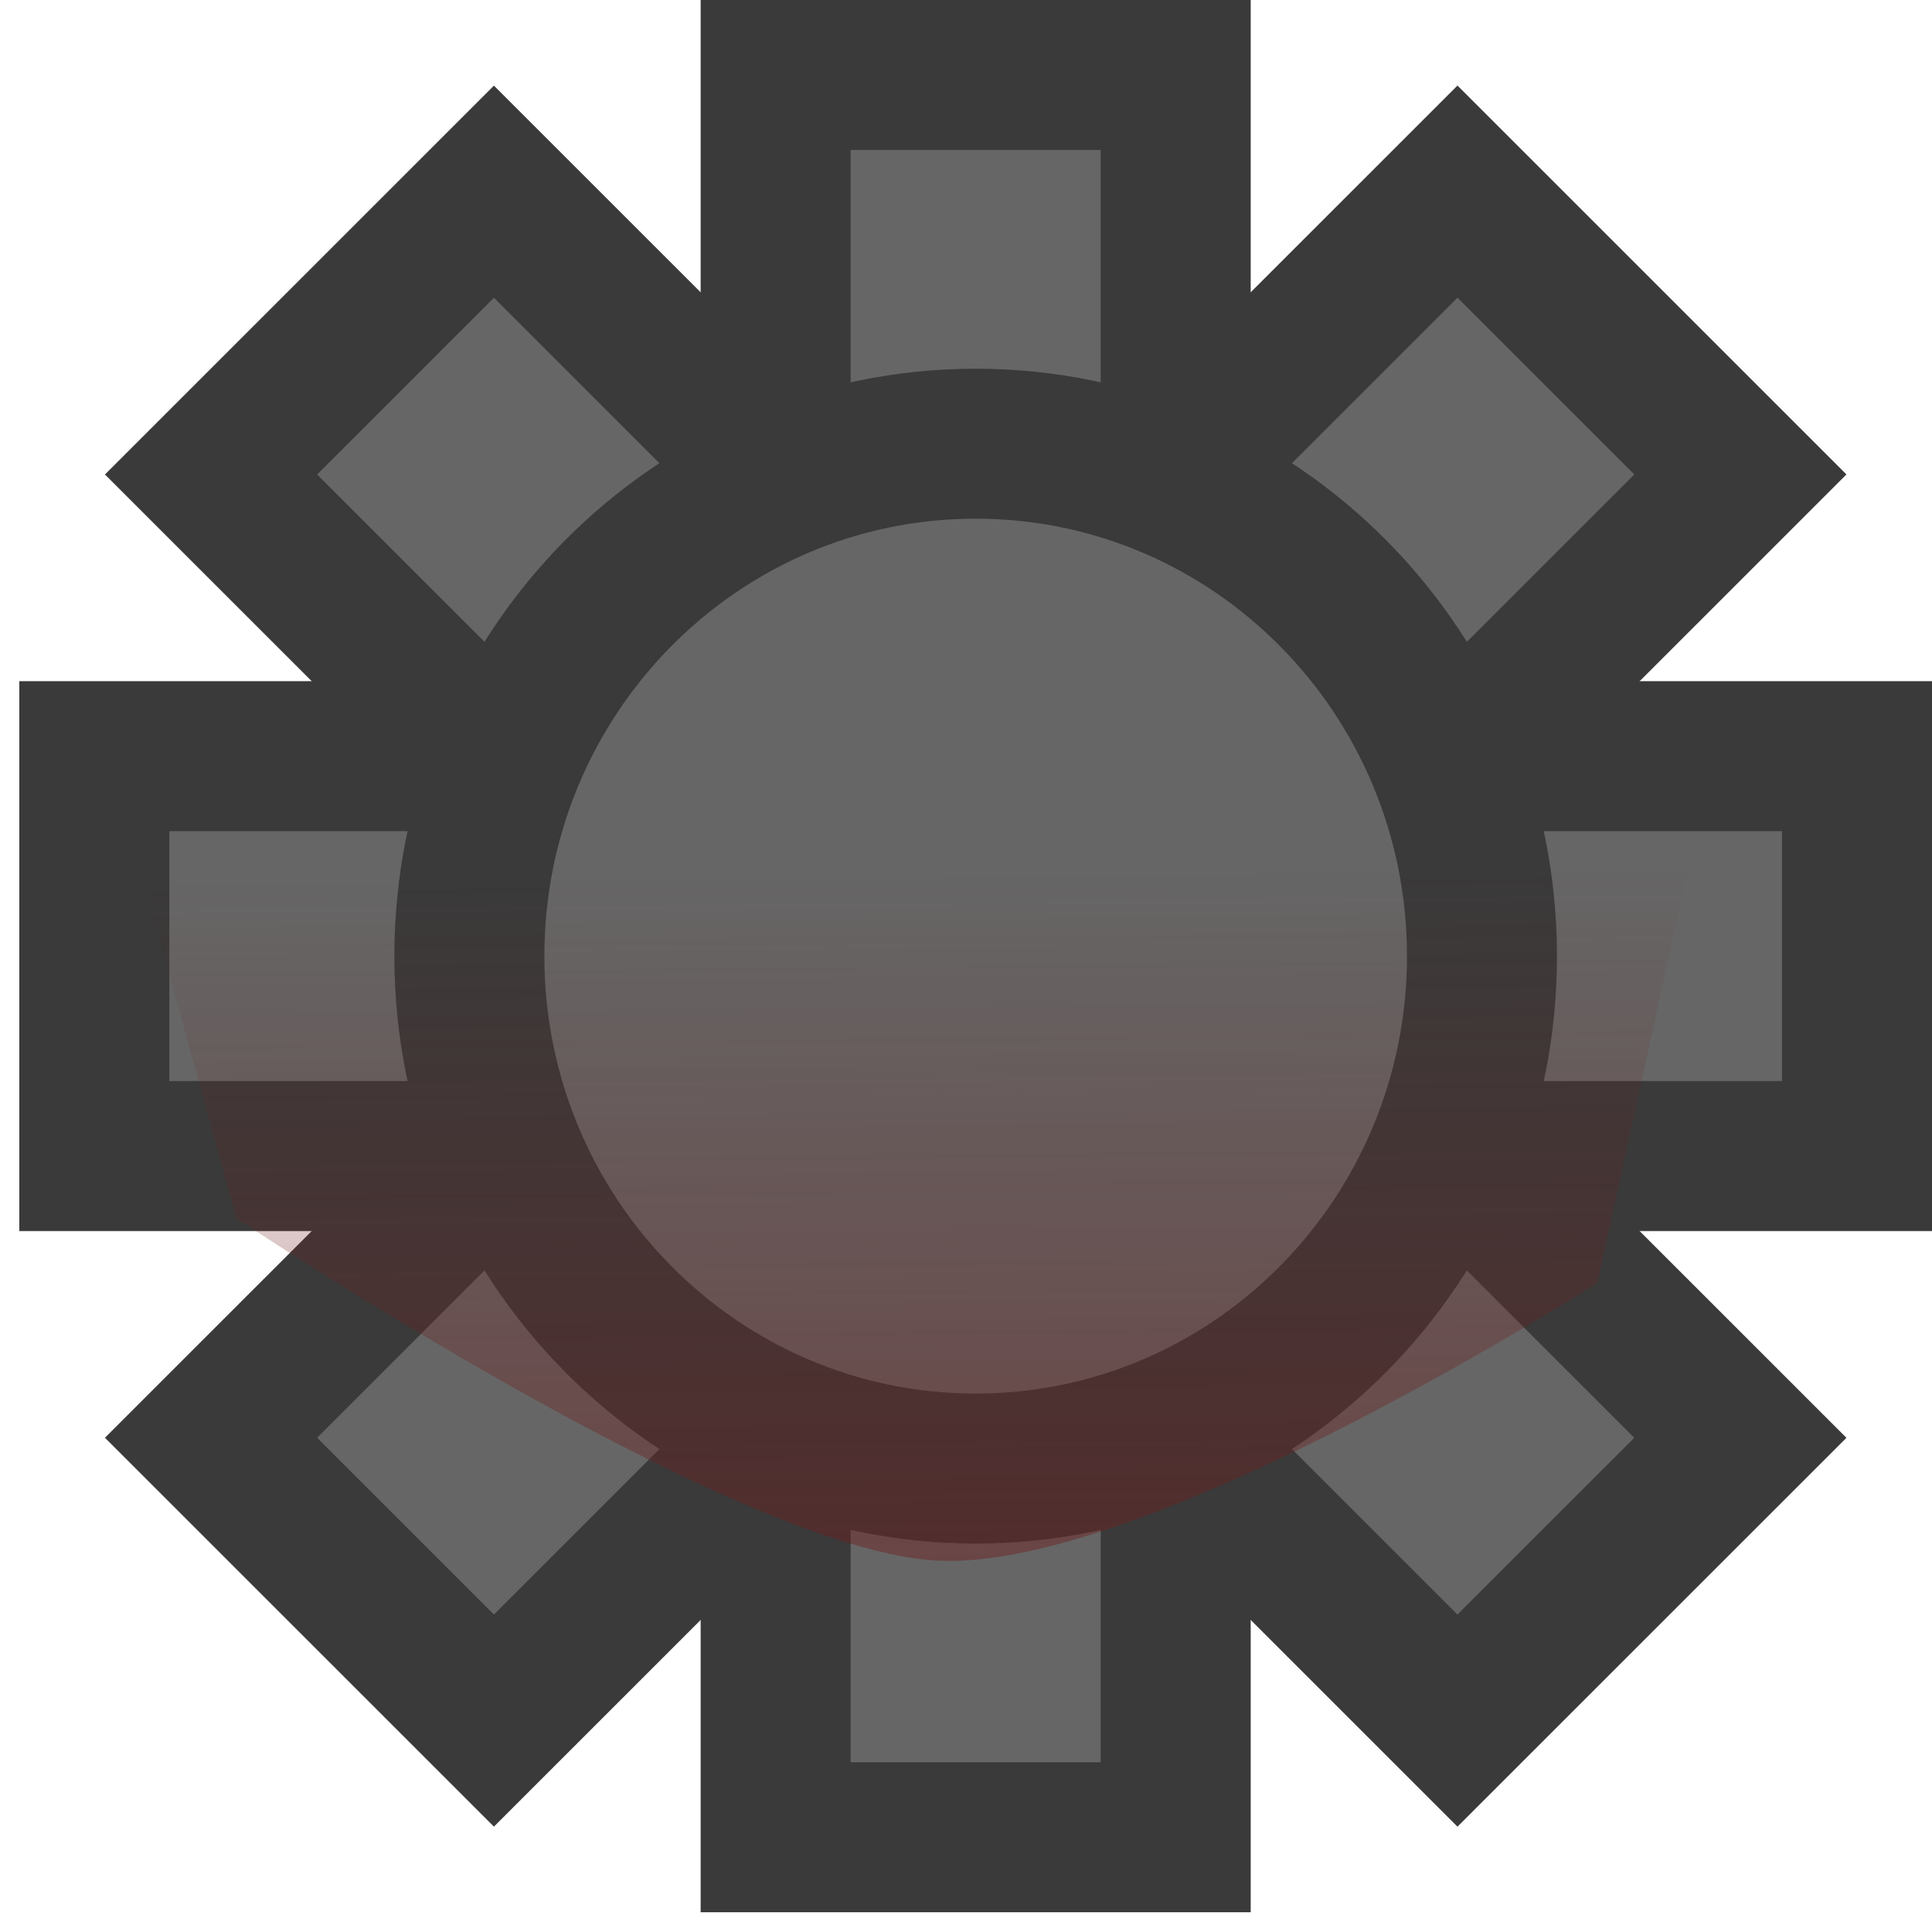
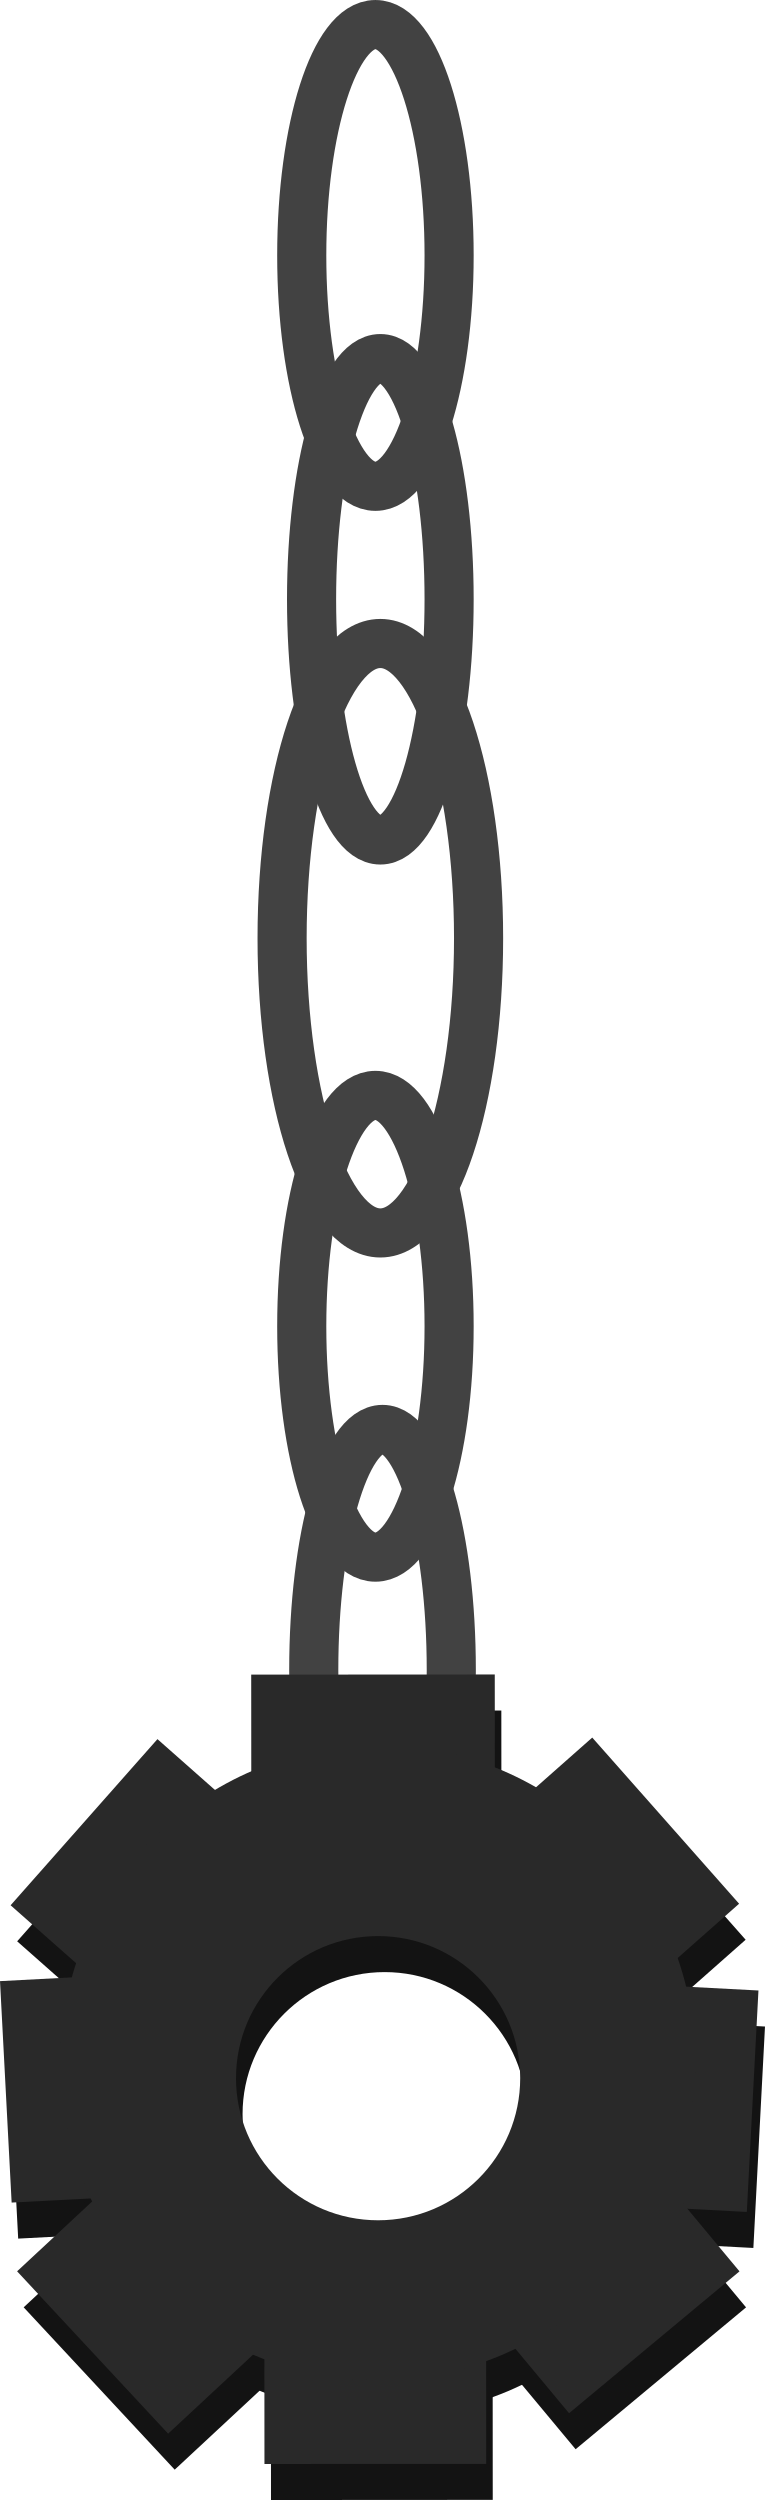
- <svg xmlns="http://www.w3.org/2000/svg" version="1.1" width="38.636" height="38.25" viewBox="0,0,38.636,38.25">
-   <defs>
-     <linearGradient x1="240.248" y1="208.265" x2="239.947" y2="178.241" gradientUnits="userSpaceOnUse" id="color-1">
-       <stop offset="0" stop-color="#6f1e1e" />
-       <stop offset="1" stop-color="#6f1e1e" stop-opacity="0" />
-     </linearGradient>
-   </defs>
-   <g transform="translate(-220.4886,-160.875)">
+ <svg xmlns="http://www.w3.org/2000/svg" version="1.1" width="38.934" height="127.237" viewBox="0,0,38.934,127.237">
+   <g transform="translate(-221.1078,-121.5395)">
    <g data-paper-data="{&quot;isPaintingLayer&quot;:true}" fill-rule="nonzero" stroke-linecap="butt" stroke-linejoin="miter" stroke-miterlimit="10" stroke-dasharray="" stroke-dashoffset="0" style="mix-blend-mode: normal">
-       <path d="M236,197.625v-35.25h8v35.25z" fill="#666666" stroke="#3a3a3a" stroke-width="3" />
-       <path d="M224.709,189.634l24.926,-24.926l5.657,5.657l-24.926,24.926z" fill="#666666" stroke="#3a3a3a" stroke-width="3" />
-       <path d="M222.375,176l35.25,0v8l-35.25,0z" fill="#666666" stroke="#3a3a3a" stroke-width="3" />
-       <path d="M230.366,164.709l24.926,24.926l-5.657,5.657l-24.926,-24.926z" fill="#666666" stroke="#3a3a3a" stroke-width="3" />
-       <path d="M229.875,180c0,-5.661 4.533,-10.25 10.125,-10.25c5.592,0 10.125,4.589 10.125,10.25c0,5.661 -4.533,10.25 -10.125,10.25c-5.592,0 -10.125,-4.589 -10.125,-10.25z" fill="#666666" stroke="#3a3a3a" stroke-width="3" />
-       <path d="M256.511,167.902l-4.08,18.633c0,0 -8.922,5.731 -13.15,5.559c-4.104,-0.167 -14.068,-6.854 -14.068,-6.854l-4.725,-17.19z" fill="url(#color-1)" stroke="none" stroke-width="0" />
+       <path d="M234.9,248.777l-0.006,-10.286l11.286,-0.007l0.006,10.286z" fill="#131313" stroke="none" stroke-width="0" />
+       <path d="M249.77,224.139l10.272,0.54l-0.592,11.27l-10.272,-0.54z" data-paper-data="{&quot;index&quot;:null}" fill="#131313" stroke="none" stroke-width="0" />
+       <path d="M252.498,231.068l6.58,7.905l-8.674,7.22l-6.58,-7.905z" data-paper-data="{&quot;index&quot;:null}" fill="#131313" stroke="none" stroke-width="0" />
+       <path d="M243.876,218.618l7.707,-6.812l7.474,8.456l-7.707,6.812z" data-paper-data="{&quot;index&quot;:null}" fill="#131313" stroke="none" stroke-width="0" />
+       <path d="M232.305,234.933l-10.272,0.54l-0.592,-11.27l10.272,-0.54z" fill="#131313" stroke="none" stroke-width="0" />
+       <path d="M237.53,240.228l-7.531,7.005l-7.687,-8.263l7.531,-7.005z" fill="#131313" stroke="none" stroke-width="0" />
+       <path d="M229.688,227.154l-7.707,-6.812c0,0 2.436,-2.756 3.67,-4.152c1.257,-1.422 3.804,-4.304 3.804,-4.304l7.707,6.812z" fill="#131313" stroke="none" stroke-width="0" />
+       <path d="M234.234,218.888l-0.007,-10.286l12.396,-0.007l0.007,10.286z" fill="#131313" stroke="none" stroke-width="0" />
+       <path d="M224.507,228.348c0,-8.925 7.235,-16.16 16.16,-16.16c8.925,0 16.16,7.235 16.16,16.16c0,8.925 -7.235,16.16 -16.16,16.16c-8.925,0 -16.16,-7.235 -16.16,-16.16zM240.685,236.373c3.994,0 7.232,-3.238 7.232,-7.232c0,-3.994 -3.238,-7.232 -7.232,-7.232c-3.994,0 -7.232,3.238 -7.232,7.232c0,3.994 3.238,7.232 7.232,7.232z" fill="#131313" stroke="none" stroke-width="0" />
+       <path d="M234.567,246.944l-0.006,-10.286l11.286,-0.007l0.006,10.286z" fill="#292929" stroke="none" stroke-width="0" />
+       <path d="M249.437,222.305l10.272,0.54l-0.592,11.27l-10.272,-0.54z" data-paper-data="{&quot;index&quot;:null}" fill="#292929" stroke="none" stroke-width="0" />
+       <path d="M252.164,229.235l6.58,7.905l-8.674,7.22l-6.58,-7.905z" data-paper-data="{&quot;index&quot;:null}" fill="#292929" stroke="none" stroke-width="0" />
+       <path d="M243.543,216.785l7.707,-6.812l7.474,8.456l-7.707,6.812z" data-paper-data="{&quot;index&quot;:null}" fill="#292929" stroke="none" stroke-width="0" />
+       <path d="M231.972,233.099l-10.272,0.54l-0.592,-11.27l10.272,-0.54z" fill="#292929" stroke="none" stroke-width="0" />
+       <path d="M237.196,238.395l-7.531,7.005l-7.687,-8.263l7.531,-7.005z" fill="#292929" stroke="none" stroke-width="0" />
+       <path d="M229.354,225.32l-7.707,-6.812c0,0 2.436,-2.756 3.67,-4.152c1.257,-1.422 3.804,-4.304 3.804,-4.304l7.707,6.812z" fill="#292929" stroke="none" stroke-width="0" />
+       <path d="M243.965,134.54c0,6.489 -1.679,11.75 -3.75,11.75c-2.071,0 -3.75,-5.261 -3.75,-11.75c0,-6.489 1.679,-11.75 3.75,-11.75c2.071,0 3.75,5.261 3.75,11.75z" fill="none" stroke="#424242" stroke-width="2.5" />
+       <path d="M243.965,152.04c0,6.765 -1.567,12.25 -3.5,12.25c-1.933,0 -3.5,-5.485 -3.5,-12.25c0,-6.765 1.567,-12.25 3.5,-12.25c1.933,0 3.5,5.485 3.5,12.25z" fill="none" stroke="#424242" stroke-width="2.5" />
+       <path d="M245.465,169.29c0,8.284 -2.239,15 -5,15c-2.761,0 -5,-6.716 -5,-15c0,-8.284 2.239,-15 5,-15c2.761,0 5,6.716 5,15z" fill="none" stroke="#424242" stroke-width="2.5" />
+       <path d="M243.965,189.04c0,6.489 -1.679,11.75 -3.75,11.75c-2.071,0 -3.75,-5.261 -3.75,-11.75c0,-6.489 1.679,-11.75 3.75,-11.75c2.071,0 3.75,5.261 3.75,11.75z" fill="none" stroke="#424242" stroke-width="2.5" />
+       <path d="M244.076,206.54c0,6.765 -1.567,12.25 -3.5,12.25c-1.933,0 -3.5,-5.485 -3.5,-12.25c0,-6.765 1.567,-12.25 3.5,-12.25c1.933,0 3.5,5.485 3.5,12.25z" fill="none" stroke="#424242" stroke-width="2.5" />
+       <path d="M233.9,217.055l-0.007,-10.286l12.396,-0.007l0.007,10.286z" fill="#292929" stroke="none" stroke-width="0" />
+       <path d="M224.174,226.515c0,-8.925 7.235,-16.16 16.16,-16.16c8.925,0 16.16,7.235 16.16,16.16c0,8.925 -7.235,16.16 -16.16,16.16c-8.925,0 -16.16,-7.235 -16.16,-16.16zM240.351,234.54c3.994,0 7.232,-3.238 7.232,-7.232c0,-3.994 -3.238,-7.232 -7.232,-7.232c-3.994,0 -7.232,3.238 -7.232,7.232c0,3.994 3.238,7.232 7.232,7.232z" fill="#292929" stroke="none" stroke-width="0" />
    </g>
  </g>
</svg>
